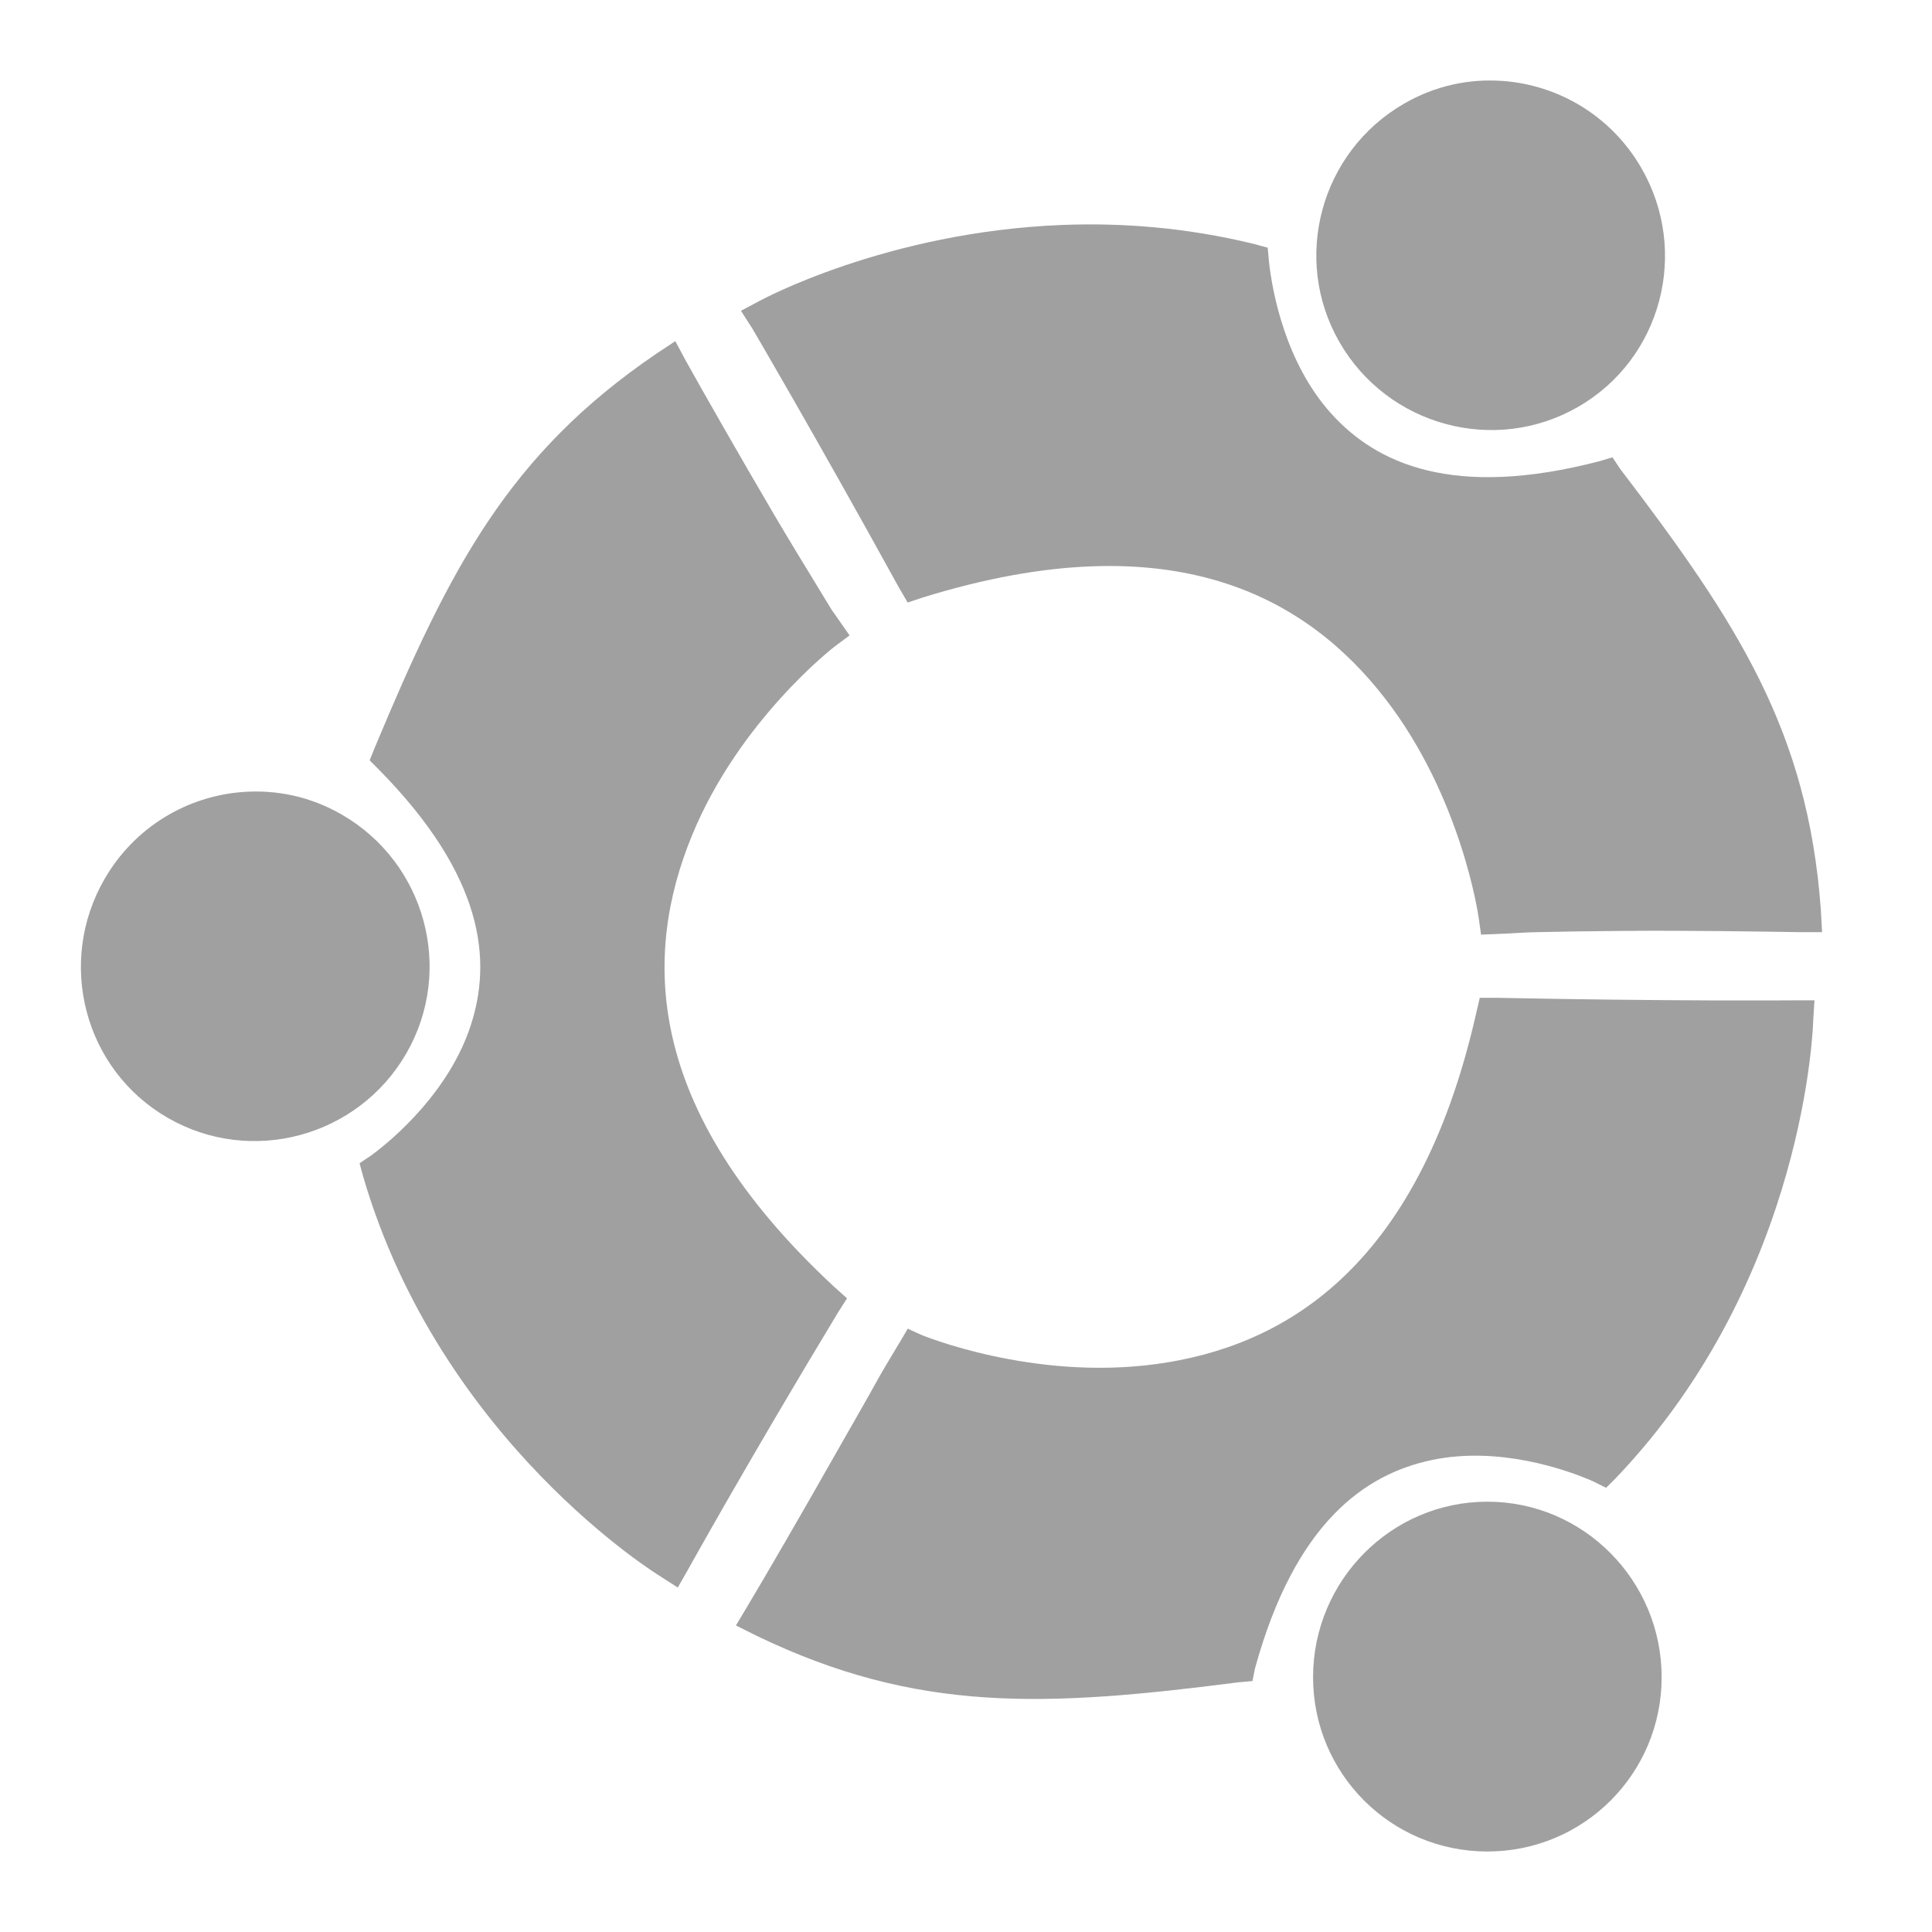
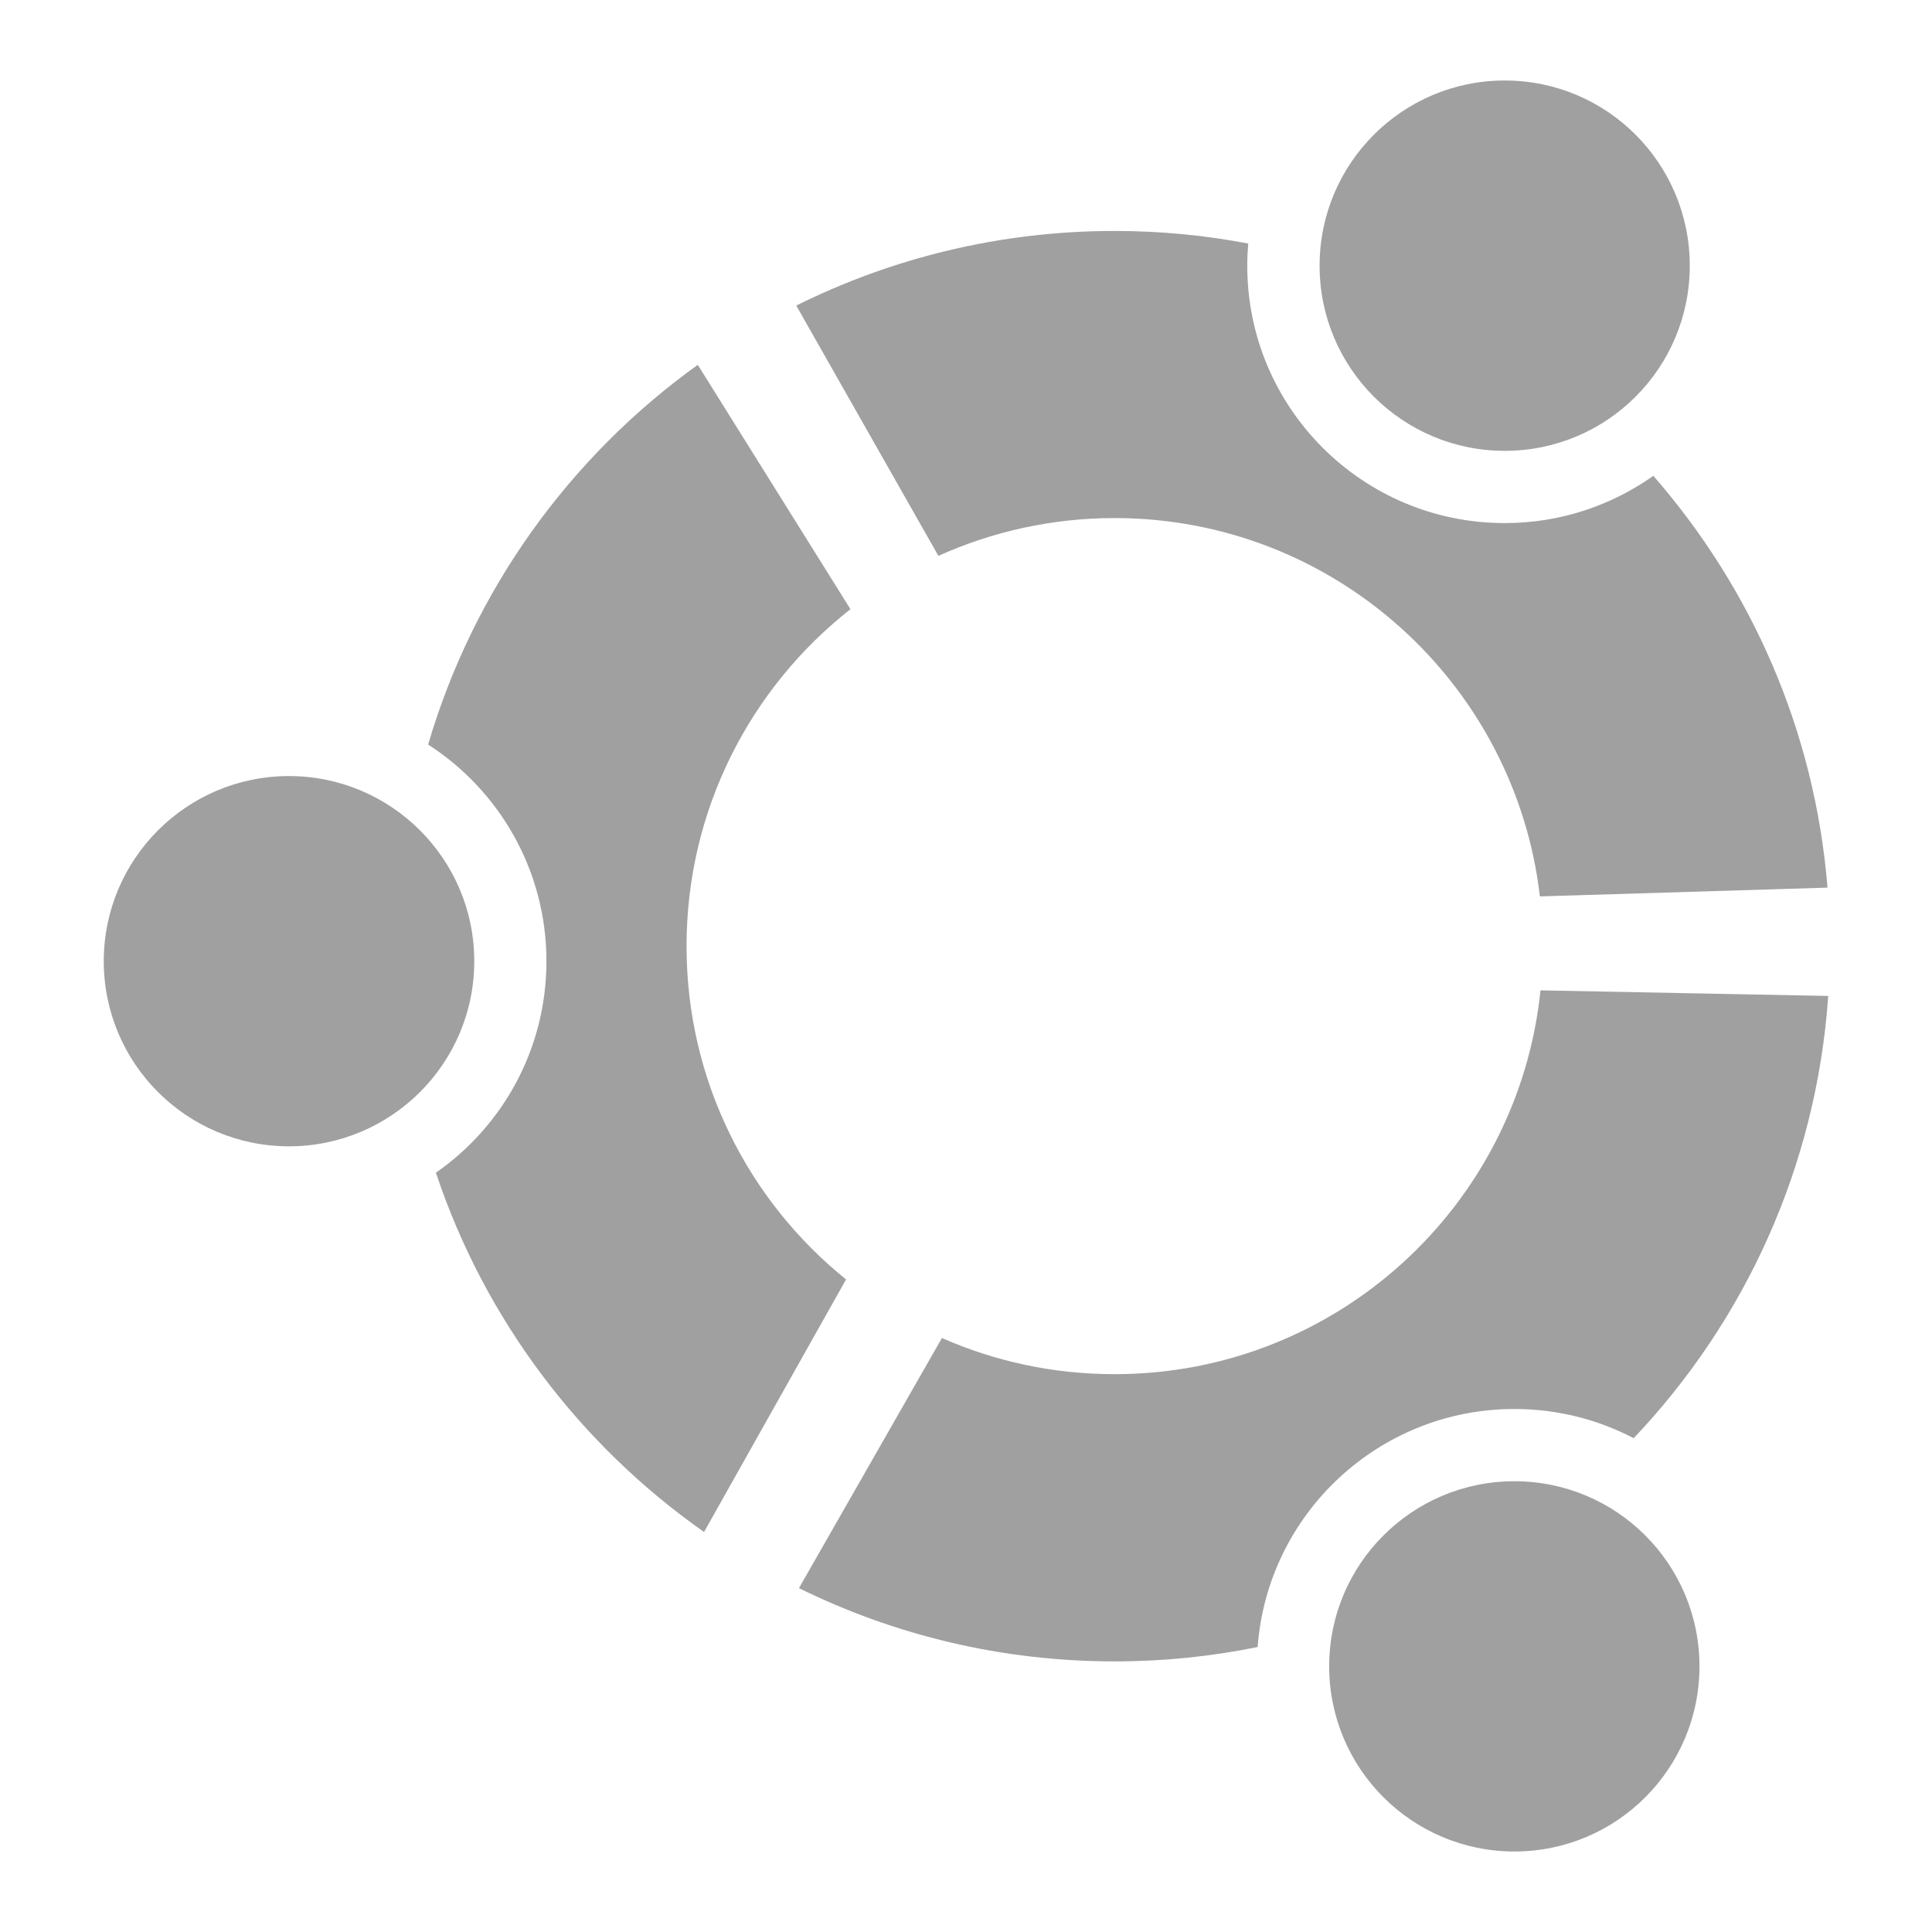
<svg xmlns="http://www.w3.org/2000/svg" xmlns:xlink="http://www.w3.org/1999/xlink" width="48" height="48">
  <defs id="acyl-settings">
    <linearGradient id="acyl-gradient" x1="0%" x2="0%" y1="0%" y2="100%">
      <stop offset="100%" style="stop-color:#A0A0A0;stop-opacity:1" />
    </linearGradient>
    <g id="acyl-filter">
  </g>
    <g id="acyl-drawing">
-       <path d="M 37.329,2.011 C 36.495,1.952 35.66,2.127 34.882,2.576 32.808,3.774 32.084,6.431 33.282,8.506 34.479,10.581 37.138,11.304 39.212,10.106 41.286,8.908 41.978,6.251 40.78,4.176 40.032,2.879 38.719,2.11 37.329,2.011 z M 26.41,5.588 c -4.391,0.168 -7.53,1.883 -7.53,1.883 l -0.471,0.251 0.282,0.439 c 0,0 1.55,2.637 3.64,6.432 l 0.22,0.377 0.377,-0.126 c 6.273,-1.941 9.576,0.049 11.484,2.51 1.907,2.461 2.322,5.428 2.322,5.428 l 0.063,0.439 0.722,-0.031 c 0.154,-0.008 0.379,-0.025 0.659,-0.031 0.561,-0.013 1.345,-0.025 2.165,-0.031 1.64,-0.013 3.478,0.017 4.361,0.031 l 0.565,0 -0.031,-0.565 c -0.326,-4.432 -2.058,-7.104 -4.989,-10.95 l -0.188,-0.282 -0.314,0.094 c -3.639,0.95 -5.557,0.065 -6.683,-1.192 -1.127,-1.257 -1.455,-3.007 -1.537,-3.765 l -0.031,-0.345 -0.345,-0.094 C 29.479,5.652 27.874,5.532 26.41,5.588 z M 16.778,8.475 16.307,8.788 c -3.674,2.499 -5.133,5.328 -6.997,9.789 l -0.126,0.314 0.22,0.22 c 2.642,2.677 2.816,4.765 2.29,6.369 -0.525,1.605 -1.863,2.781 -2.479,3.232 l -0.282,0.188 0.094,0.345 c 1.933,6.597 7.373,9.915 7.373,9.915 l 0.439,0.282 0.251,-0.439 c 0,0 1.493,-2.693 3.734,-6.401 l 0.22,-0.345 -0.314,-0.282 c -4.817,-4.464 -4.722,-8.318 -3.545,-11.201 1.177,-2.883 3.545,-4.706 3.545,-4.706 l 0.377,-0.282 -0.439,-0.628 C 20.585,15.028 20.469,14.832 20.323,14.593 20.032,14.114 19.641,13.48 19.225,12.773 18.394,11.358 17.458,9.718 17.029,8.945 L 16.778,8.475 z M 6.047,19.676 c -1.39,0.098 -2.703,0.868 -3.451,2.165 -1.197,2.075 -0.505,4.732 1.569,5.93 2.074,1.198 4.733,0.475 5.93,-1.6 C 11.292,24.096 10.569,21.438 8.495,20.24 7.717,19.791 6.881,19.617 6.047,19.676 z m 30.717,5.114 -0.094,0.408 c -1.456,6.405 -4.854,8.269 -7.938,8.691 -3.084,0.422 -5.836,-0.722 -5.836,-0.722 l -0.345,-0.157 c -0.07,0.138 -0.587,0.977 -0.722,1.224 -0.269,0.492 -0.662,1.169 -1.067,1.883 -0.809,1.428 -1.742,3.039 -2.196,3.796 l -0.282,0.471 0.502,0.251 c 4,1.933 7.191,1.777 11.986,1.161 l 0.345,-0.031 0.063,-0.314 c 0.997,-3.628 2.741,-4.83 4.393,-5.177 1.652,-0.347 3.319,0.226 4.016,0.533 l 0.314,0.157 0.251,-0.251 c 4.745,-4.973 4.895,-11.358 4.895,-11.358 l 0.031,-0.502 -0.533,0 c 0,0 -3.043,0.025 -7.373,-0.063 l -0.408,0 z M 36.953,37.309 c -2.395,0 -4.33,1.965 -4.33,4.361 0,2.396 1.935,4.33 4.33,4.33 2.395,0 4.33,-1.934 4.33,-4.33 0,-2.396 -1.935,-4.361 -4.33,-4.361 z" id="path-main" />
+       <path d="M 37.385 2 C 34.844 2 32.785 4.061 32.785 6.602 C 32.785 9.142 34.844 11.201 37.385 11.201 C 39.928 11.201 41.982 9.142 41.982 6.602 C 41.982 4.061 39.928 2 37.385 2 z M 27.691 5.738 C 24.85 5.738 22.164 6.408 19.783 7.592 L 23.314 13.81 C 24.65 13.209 26.132 12.871 27.691 12.871 C 33.147 12.871 37.643 16.98 38.258 22.271 L 45.404 22.053 C 45.089 18.151 43.508 14.606 41.076 11.822 C 40.035 12.56 38.761 12.996 37.385 12.996 C 33.85 12.996 30.988 10.134 30.988 6.602 C 30.988 6.414 30.997 6.233 31.012 6.051 C 29.937 5.845 28.826 5.738 27.691 5.738 z M 17.336 9.064 C 14.157 11.348 11.765 14.652 10.637 18.498 C 12.403 19.635 13.576 21.623 13.576 23.881 C 13.576 26.059 12.492 27.979 10.83 29.135 C 12.043 32.778 14.408 35.898 17.492 38.062 L 21.02 31.787 C 18.602 29.84 17.057 26.854 17.057 23.508 C 17.057 20.109 18.651 17.083 21.129 15.135 L 17.336 9.064 z M 7.18 19.281 C 4.639 19.281 2.578 21.342 2.578 23.881 C 2.578 26.421 4.639 28.48 7.18 28.48 C 9.719 28.48 11.783 26.421 11.783 23.881 C 11.783 21.342 9.719 19.281 7.18 19.281 z M 38.273 24.605 C 37.723 29.966 33.195 34.141 27.691 34.141 C 26.168 34.141 24.714 33.822 23.402 33.242 L 19.85 39.457 C 22.218 40.622 24.877 41.277 27.691 41.277 C 28.906 41.277 30.098 41.154 31.246 40.92 C 31.491 37.614 34.253 35.006 37.625 35.006 C 38.695 35.006 39.703 35.268 40.588 35.732 C 43.346 32.826 45.127 28.992 45.422 24.744 L 38.273 24.605 z M 37.625 36.801 C 35.084 36.801 33.023 38.859 33.023 41.4 C 33.023 43.94 35.084 46 37.625 46 C 40.166 46 42.223 43.94 42.223 41.4 C 42.223 38.859 40.166 36.801 37.625 36.801 z " id="path-main" />
    </g>
  </defs>
  <g id="acyl-visual">
    <use id="visible1" style="fill:url(#acyl-gradient)" xlink:href="#acyl-drawing" />
  </g>
</svg>
